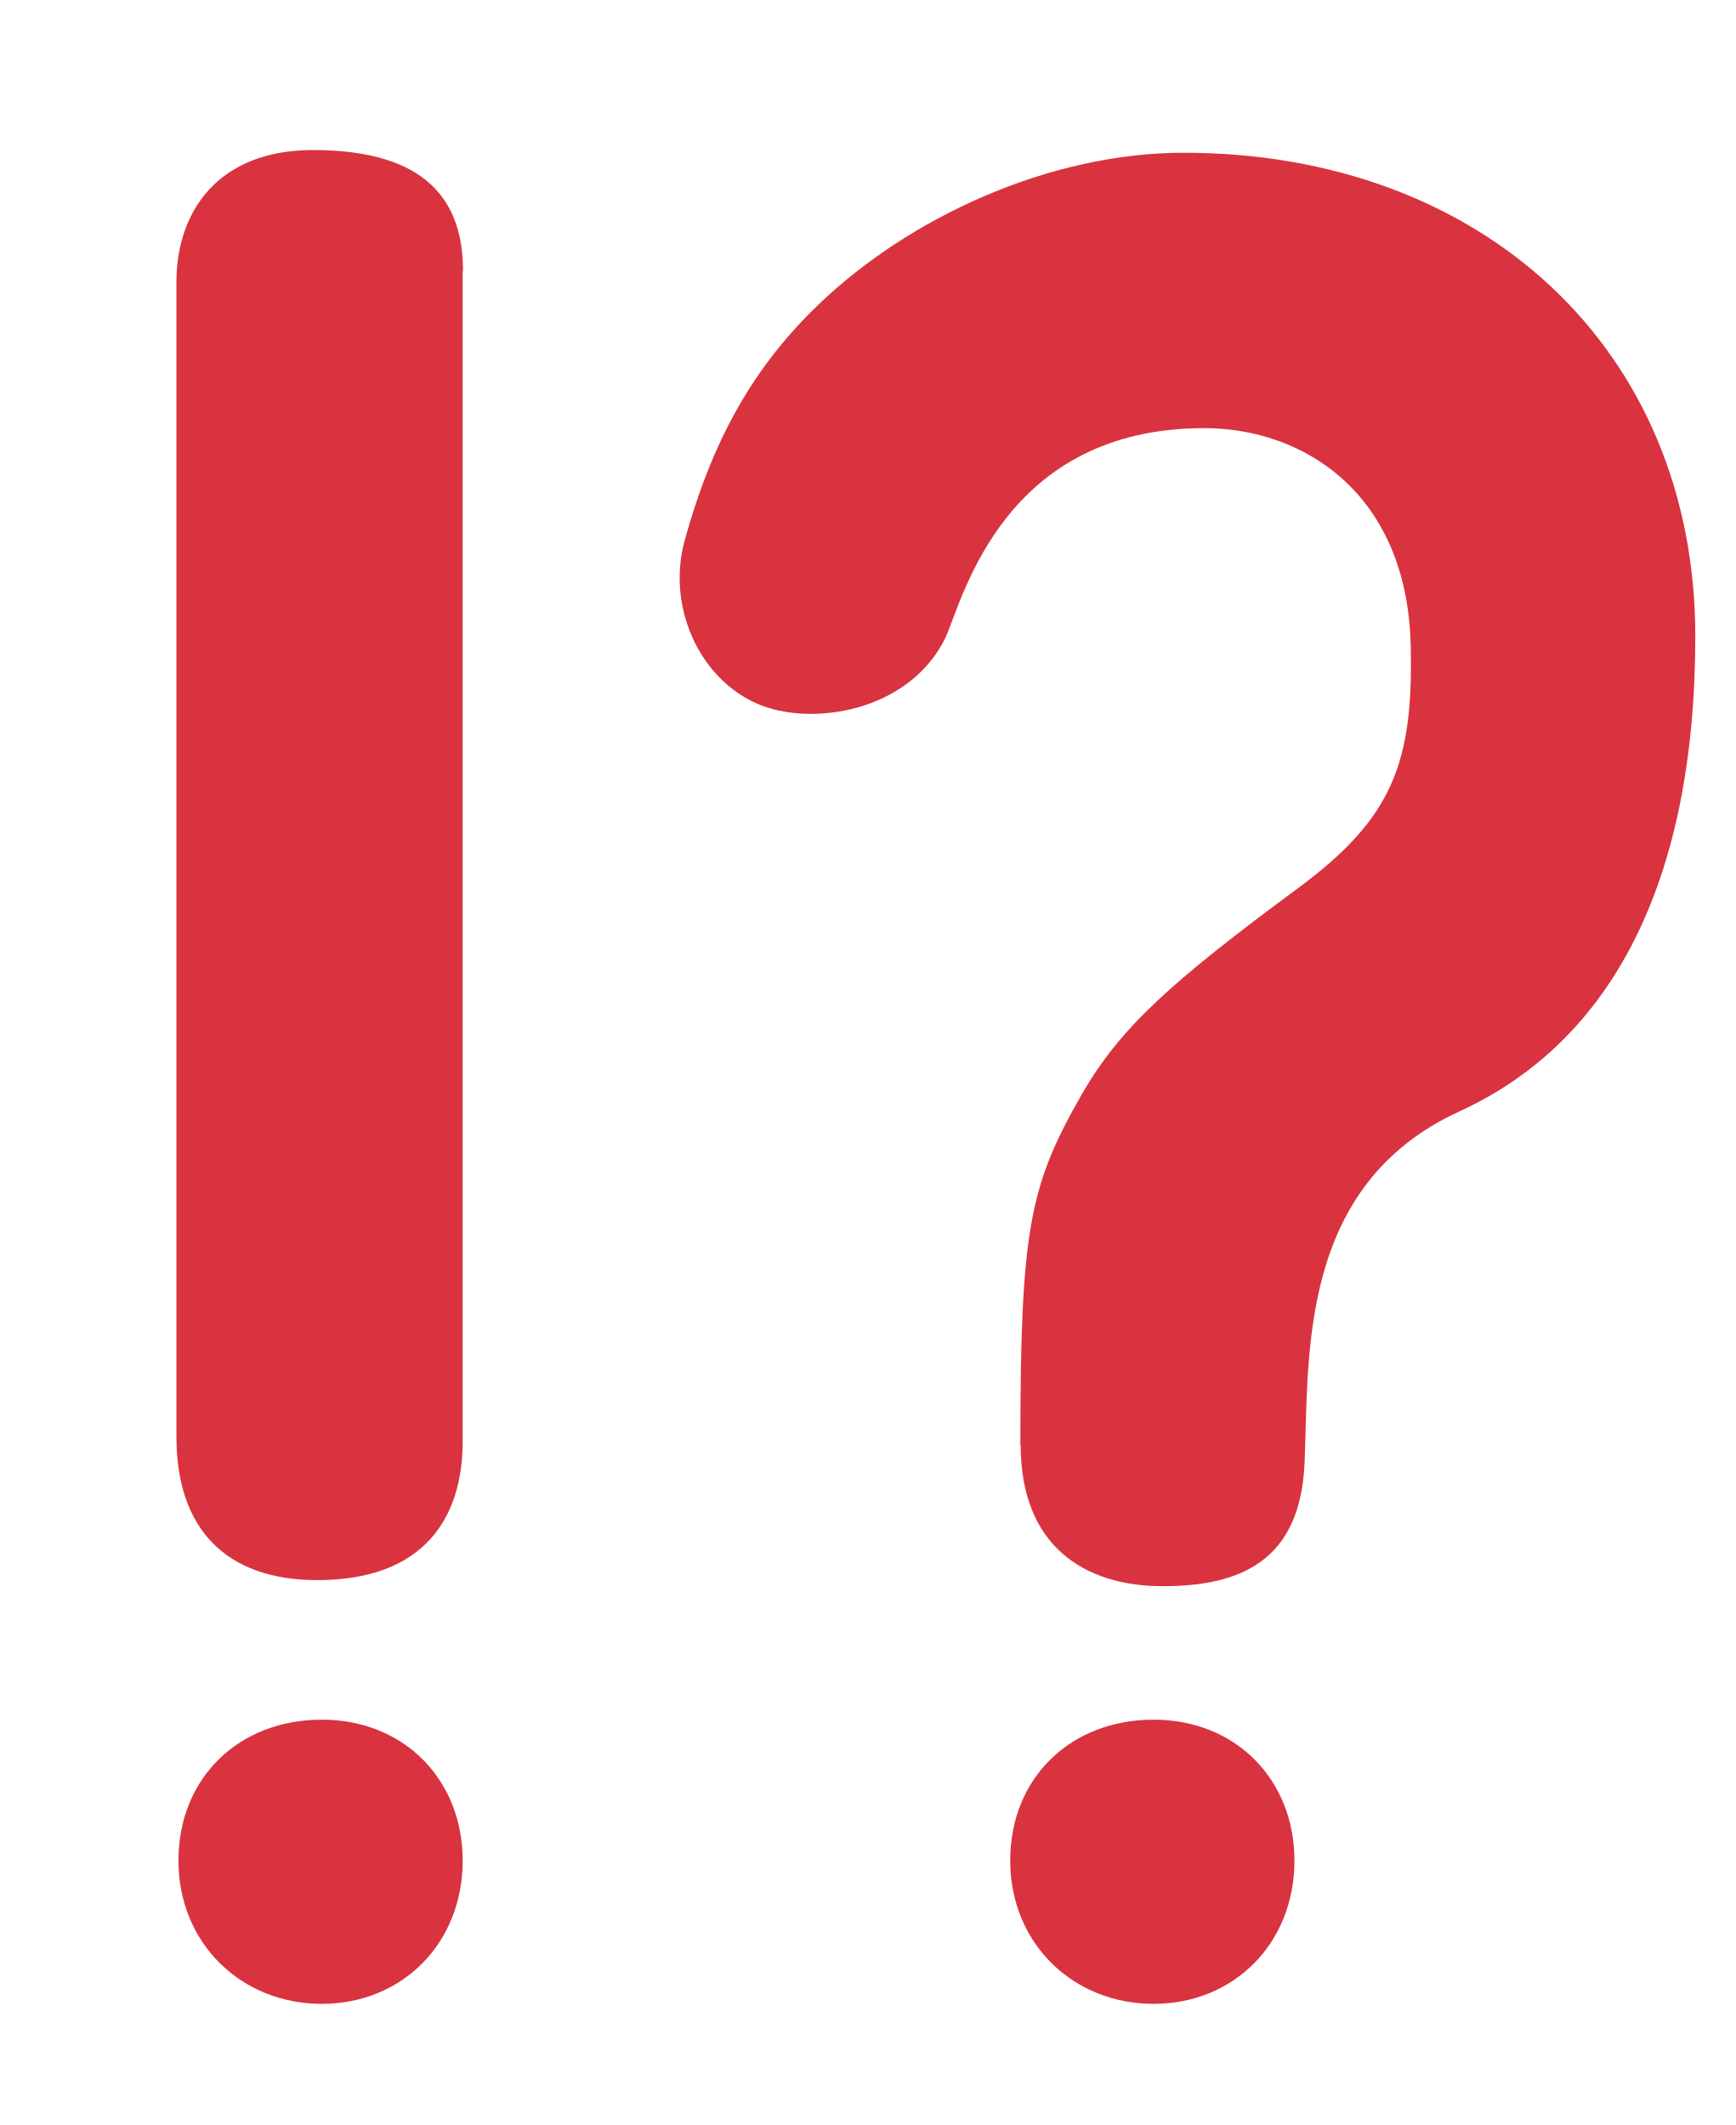
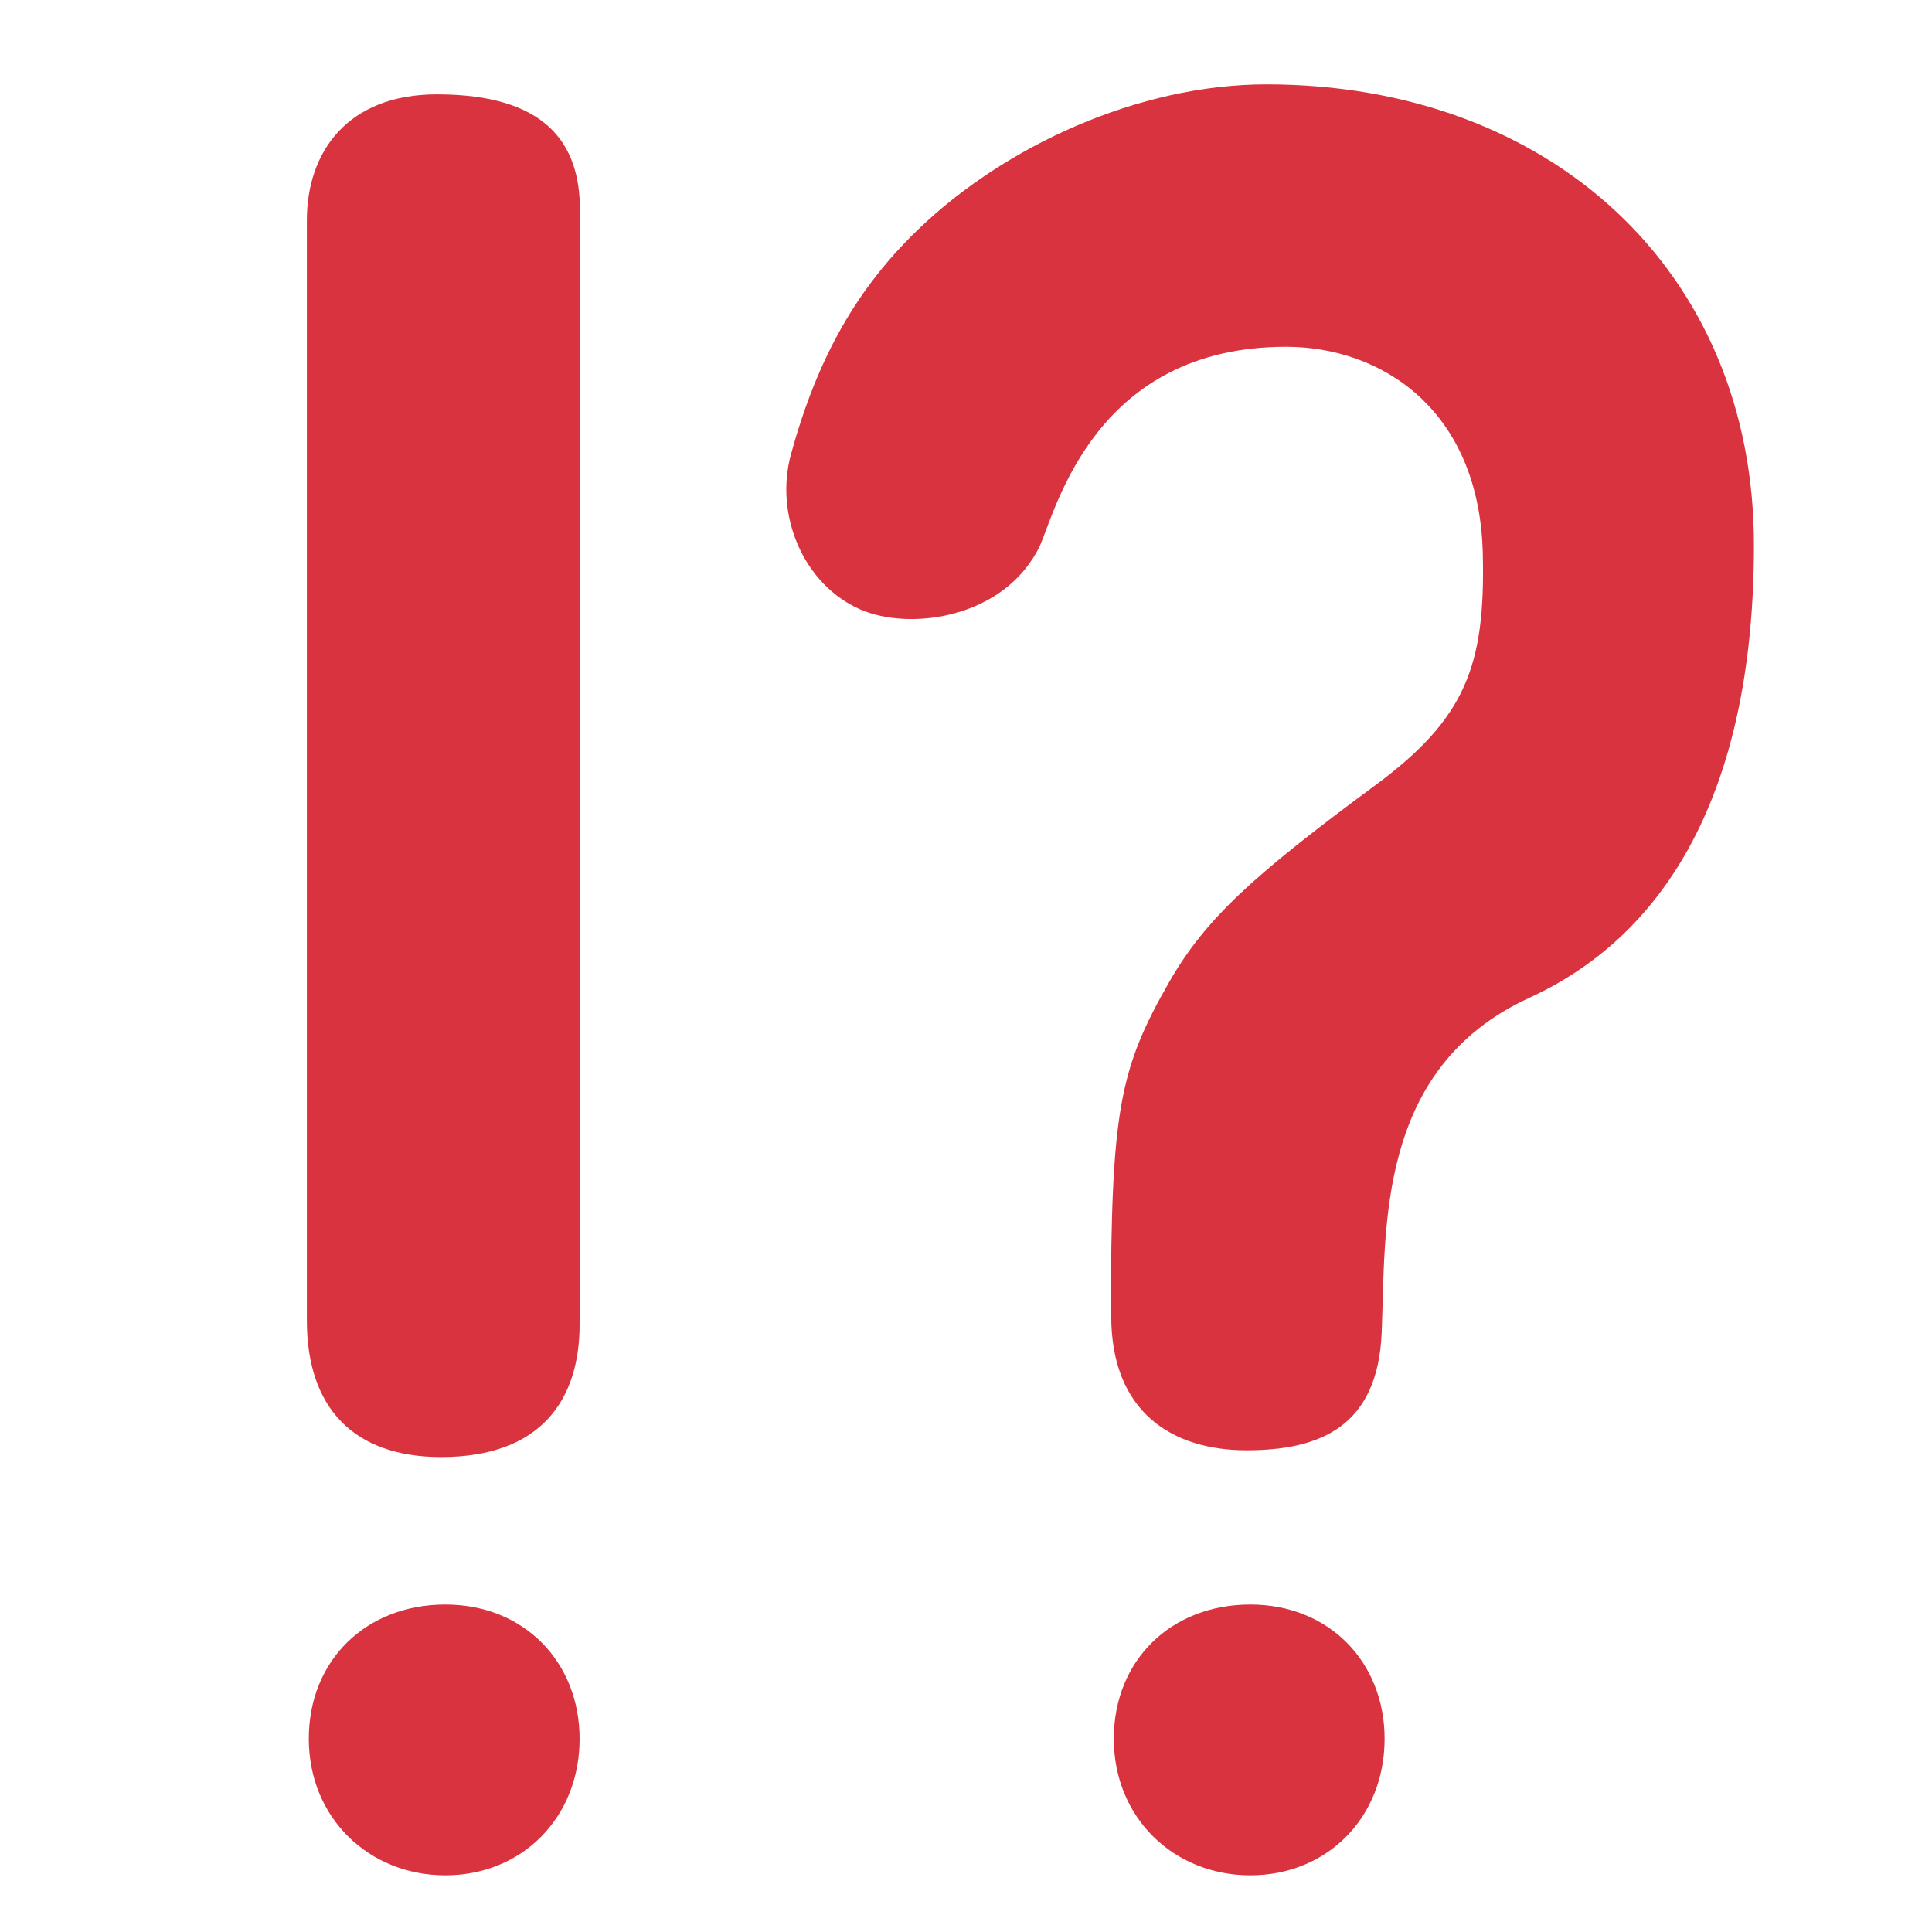
- <svg xmlns="http://www.w3.org/2000/svg" version="1.1" viewBox="0 0 513.5 628.85">
+ <svg xmlns="http://www.w3.org/2000/svg" version="1.1" viewBox="0 0 600 600">
  <defs>
    <style>
            .cls-1 {
                fill: #d9333f;
            }
        </style>
  </defs>
-   <path class="cls-1" d="M 136.9 550.6 c 0 24.5 -17.9 42.4 -41.7 42.4 s -42.4 -17.9 -42.4 -42.4 s 17.9 -41.7 42.4 -41.7 s 41.7 17.9 41.7 41.7 Z" />
-   <path class="cls-1" d="M 136.9 80.1 c 0 21.9 0 326.5 0 346.4 c 0 23.2 -11.9 41.1 -43 41.1 c -27.1 0 -41.7 -15.2 -41.7 -42.4 c 0 -20.5 0 -323.2 0 -341.7 c 0 -21.2 12.6 -39.1 40.4 -39.1 c 33.8 0 44.4 15.2 44.4 35.8 Z" />
-   <path class=" cls-1" d="M 301.9 427.8 c 0 -64.2 2.7 -76.9 18.2 -104 c 11.3 -19.6 26.1 -33 64 -61 c 28 -20.7 34.1 -37.1 33.3 -71.7 c -1 -45 -31.6 -64.4 -61.1 -64.4 c -58.9 0 -71.2 49.6 -76.4 61.7 c -10.8 22.6 -40.5 26.8 -56.2 19.7 c -17.3 -7.8 -26.4 -29.2 -21.1 -48.2 c 8.4 -30.6 20.9 -51.8 39.5 -69.7 c 26.8 -25.8 68.3 -45 108.1 -45 c 88.1 0 151.4 58 151.4 143.1 c 0 72.8 -24.8 120 -69.8 140.6 c -47.7 21.9 -44.5 72.1 -45.8 103.9 c -1.2 29.1 -18.9 36.6 -42 36.6 s -42 -11.9 -42 -41.7 Z" />
-   <path class="cls-1" d="M 383 550.6 c 0 24.5 -17.9 42.4 -41.7 42.4 s -42.4 -17.9 -42.4 -42.4 s 17.9 -41.7 42.4 -41.7 s 41.7 17.9 41.7 41.7 Z" />
+   <path class="cls-1" d="M 180 540 c 0 24.5 -17.9 42.4 -41.7 42.4 s -42.4 -17.9 -42.4 -42.4 s 17.9 -41.7 42.4 -41.7 s 41.7 17.9 41.7 41.7 Z" />
+   <path class="cls-1" d="M 180 65 c 0 21.9 0 326.5 0 346.4 c 0 23.2 -11.9 41.1 -43 41.1 c -27.1 0 -41.7 -15.2 -41.7 -42.4 c 0 -20.5 0 -323.2 0 -341.7 c 0 -21.2 12.6 -39.1 40.4 -39.1 c 33.8 0 44.4 15.2 44.4 35.8 Z" />
+   <path class=" cls-1" d="M 345 408.8 c 0 -64.2 2.7 -76.9 18.2 -104 c 11.3 -19.6 26.1 -33 64 -61 c 28 -20.7 34.1 -37.1 33.3 -71.7 c -1 -45 -31.6 -64.4 -61.1 -64.4 c -58.9 0 -71.2 49.6 -76.4 61.7 c -10.8 22.6 -40.5 26.8 -56.2 19.7 c -17.3 -7.8 -26.4 -29.2 -21.1 -48.2 c 8.4 -30.6 20.9 -51.8 39.5 -69.7 c 26.8 -25.8 68.3 -45 108.1 -45 c 88.1 0 151.4 58 151.4 143.1 c 0 72.8 -24.8 120 -69.8 140.6 c -47.7 21.9 -44.5 72.1 -45.8 103.9 c -1.2 29.1 -18.9 36.6 -42 36.6 s -42 -11.9 -42 -41.7 Z" />
+   <path class="cls-1" d="M 430 540 c 0 24.5 -17.9 42.4 -41.7 42.4 s -42.4 -17.9 -42.4 -42.4 s 17.9 -41.7 42.4 -41.7 s 41.7 17.9 41.7 41.7 Z" />
</svg>
